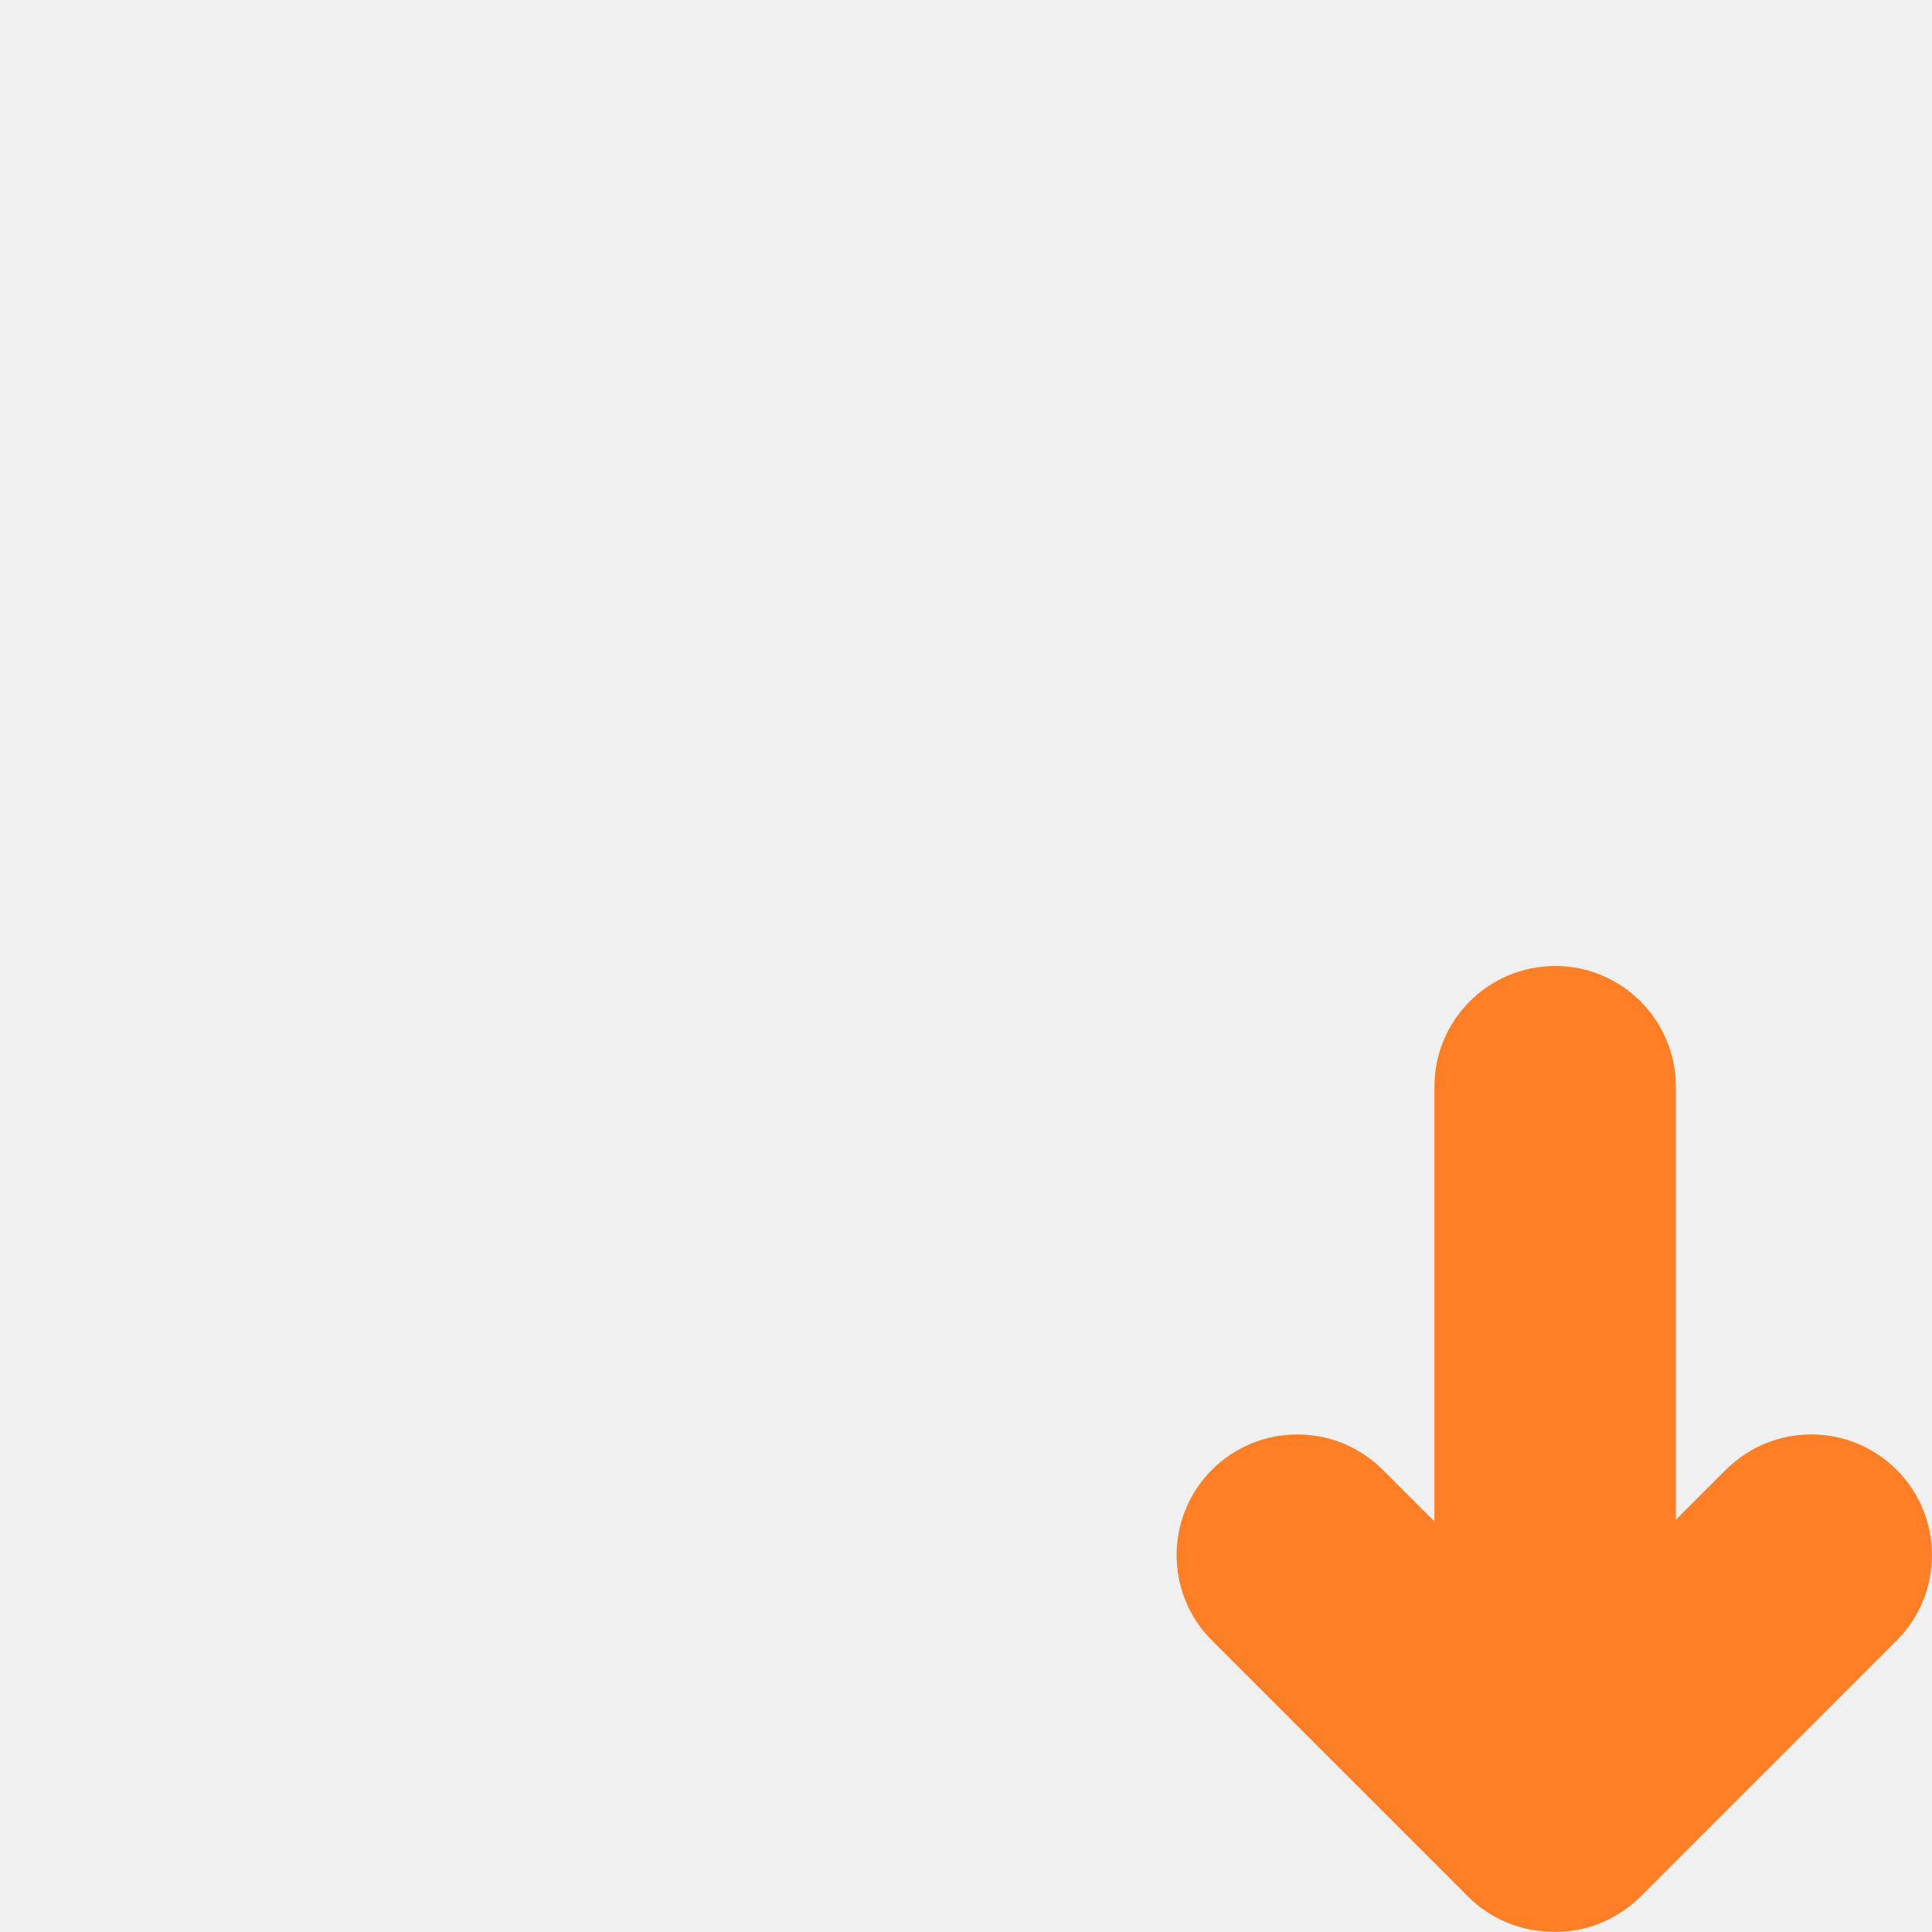
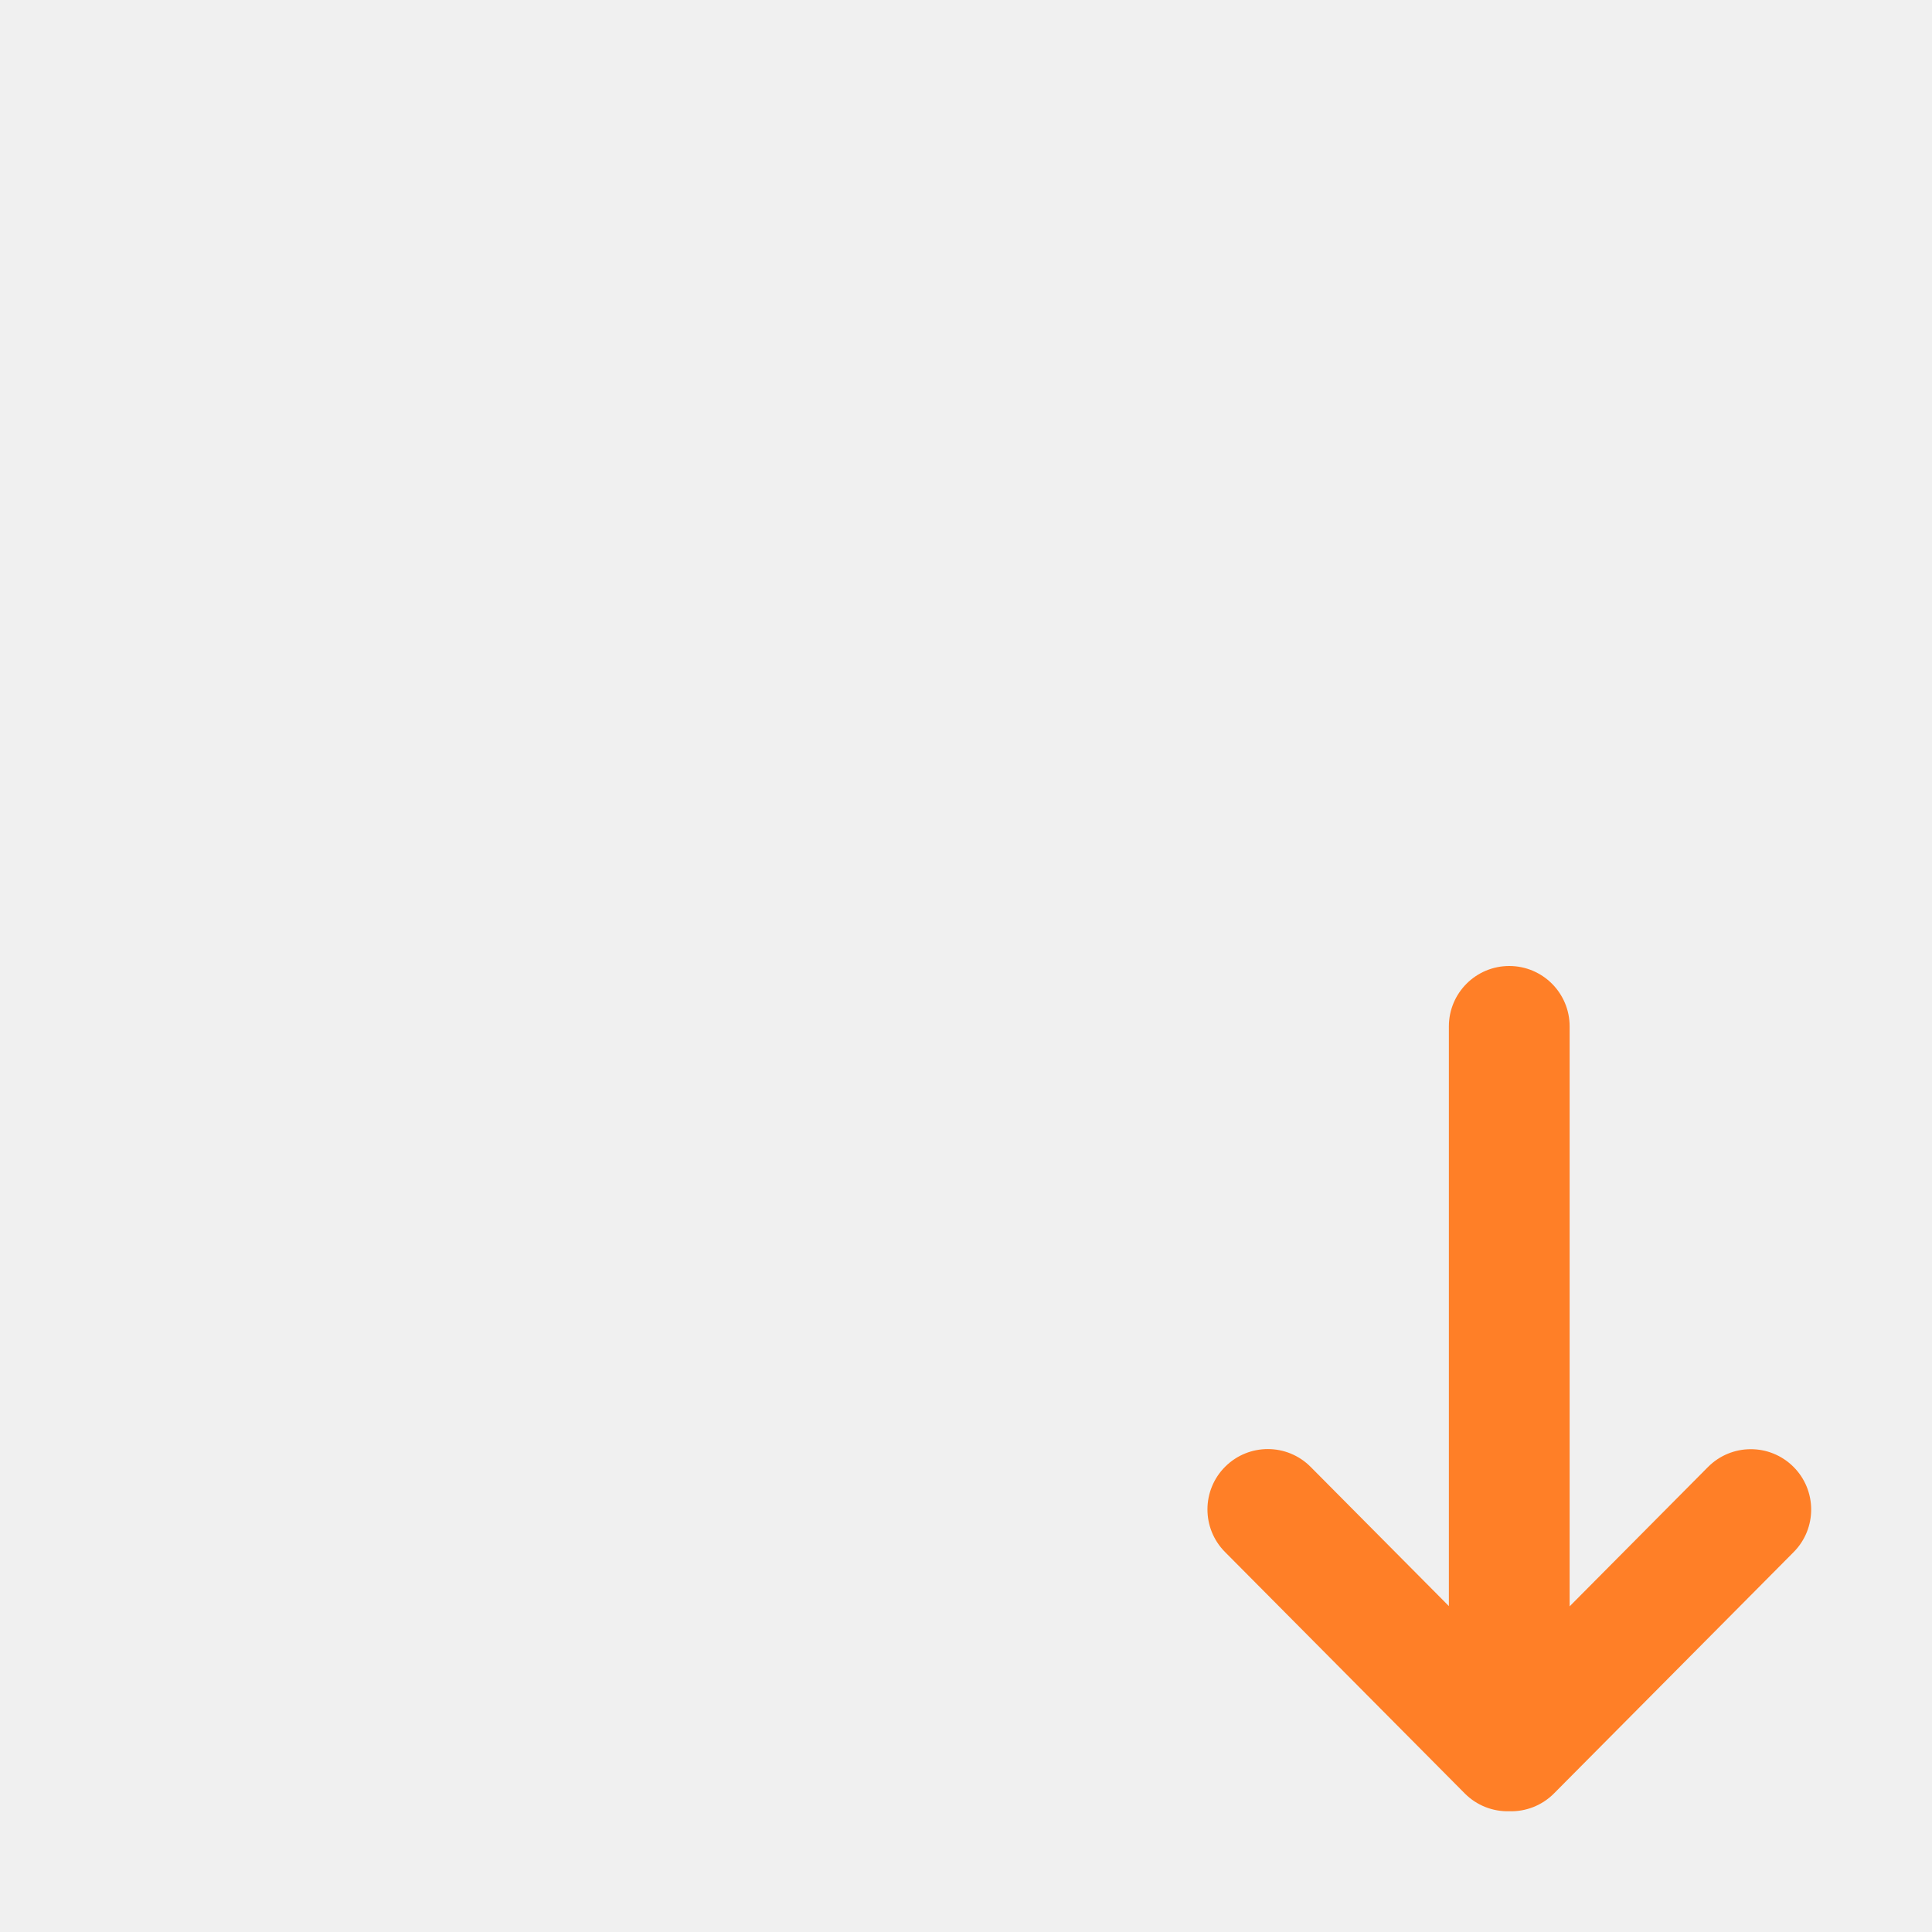
- <svg xmlns="http://www.w3.org/2000/svg" width="16" height="16" viewBox="0 0 16 16" fill="none" version="1.1" id="svg6" xml:space="preserve">
-   <defs id="defs6">
-     <clipPath clipPathUnits="userSpaceOnUse" id="clipPath7">
-       <g id="g8">
-         <rect width="16" height="16" fill="#ffffff" id="rect8" x="0" y="0" />
-       </g>
-     </clipPath>
-   </defs>
-   <path id="path1" style="baseline-shift:baseline;display:inline;overflow:visible;opacity:1;vector-effect:none;fill:#ff7f27;stroke-linecap:round;stroke-linejoin:round;enable-background:accumulate;stop-color:#000000;stop-opacity:1" d="m 12.879,8 a 1,1 0 0 0 -1,1 v 3.6 l -0.428,-0.428 a 1,1 0 0 0 -1.414,0 1,1 0 0 0 0,1.414 l 2.121,2.121 a 1,1 0 0 0 0.699,0.291 1,1 0 0 0 0.029,0.002 1,1 0 0 0 0.016,-0.002 1,1 0 0 0 0.117,-0.008 1,1 0 0 0 0.475,-0.203 1,1 0 0 0 0.004,-0.002 1,1 0 0 0 0.098,-0.088 l 2.111,-2.111 a 1,1 0 0 0 0,-1.414 1,1 0 0 0 -1.414,0 l -0.414,0.414 V 9 a 1,1 0 0 0 -1,-1 z" />
+ <svg xmlns="http://www.w3.org/2000/svg" xmlns:ns1="http://sodipodi.sourceforge.net/DTD/sodipodi-0.0.dtd" width="16" height="16" viewBox="0 0 16 16" version="1.1" id="svg-dual-tone-template">
+   <defs id="defs-tones">
+     </defs>
+   <ns1:namedview id="namedview-template" pagecolor="#ffffff" bordercolor="#0c0005" showgrid="true">
+     <ns1:guide id="guide-left" position="1,8" orientation="1,0" />
+     <ns1:guide id="guide-right" position="15,8" orientation="1,0" />
+     <ns1:guide id="guide-top" position="8,15" orientation="0,1" />
+     <ns1:guide id="guide-bottom" position="8,1" orientation="0,1" />
+   </ns1:namedview>
+   <g id="layer-icon" style="fill:none;stroke:#a8a8a8;stroke-width:1;stroke-linecap:round;stroke-linejoin:round">
+     <path id="path2" style="baseline-shift:baseline;display:inline;overflow:visible;opacity:1;vector-effect:none;fill:#ff7f27;stroke:none;paint-order:stroke fill markers;enable-background:accumulate;stop-color:#000000;stop-opacity:1" d="m 12.499,8 a 0.5,0.5 0 0 0 -0.5,0.5 v 4.801 L 10.854,12.148 a 0.5,0.5 0 0 0 -0.707,-0.002 0.5,0.5 0 0 0 -0.002,0.707 l 1.986,2 A 0.5,0.5 0 0 0 12.499,15 0.5,0.5 0 0 0 12.868,14.854 l 1.986,-2 a 0.5,0.5 0 0 0 -0.002,-0.707 0.5,0.5 0 0 0 -0.707,0.002 l -1.146,1.154 V 8.5 a 0.5,0.5 0 0 0 -0.5,-0.5 z" />
+   </g>
</svg>
